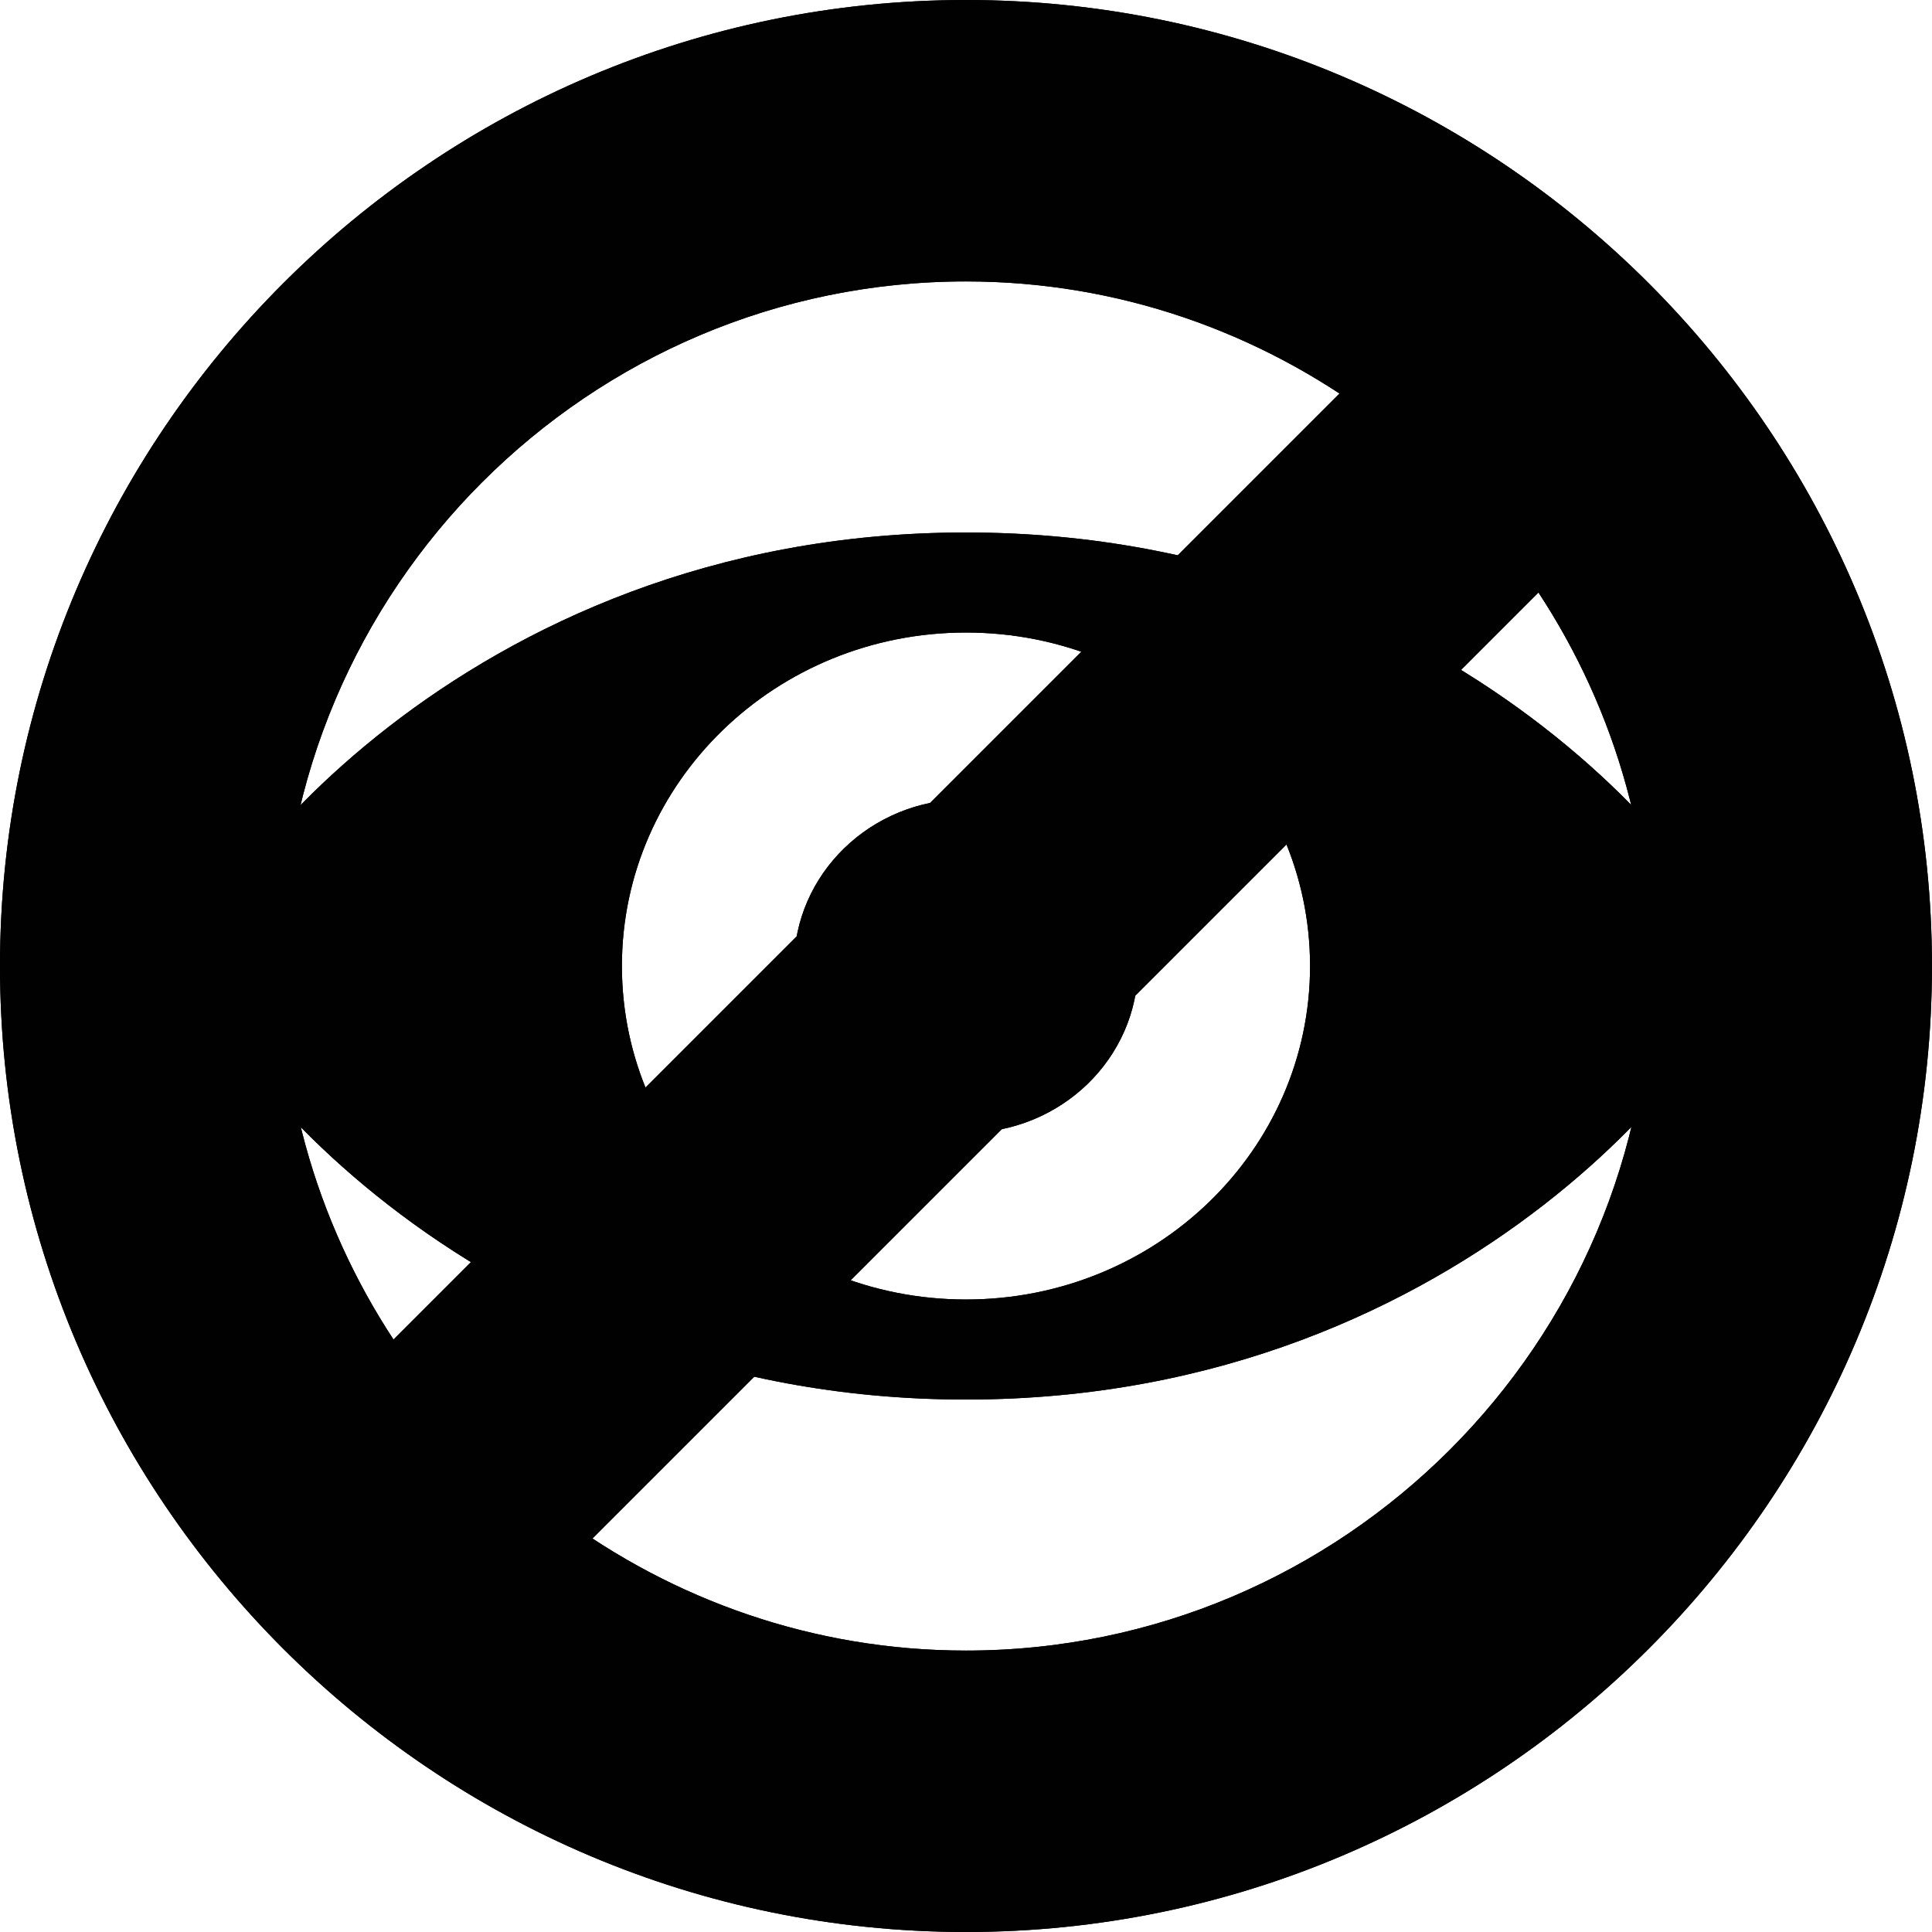
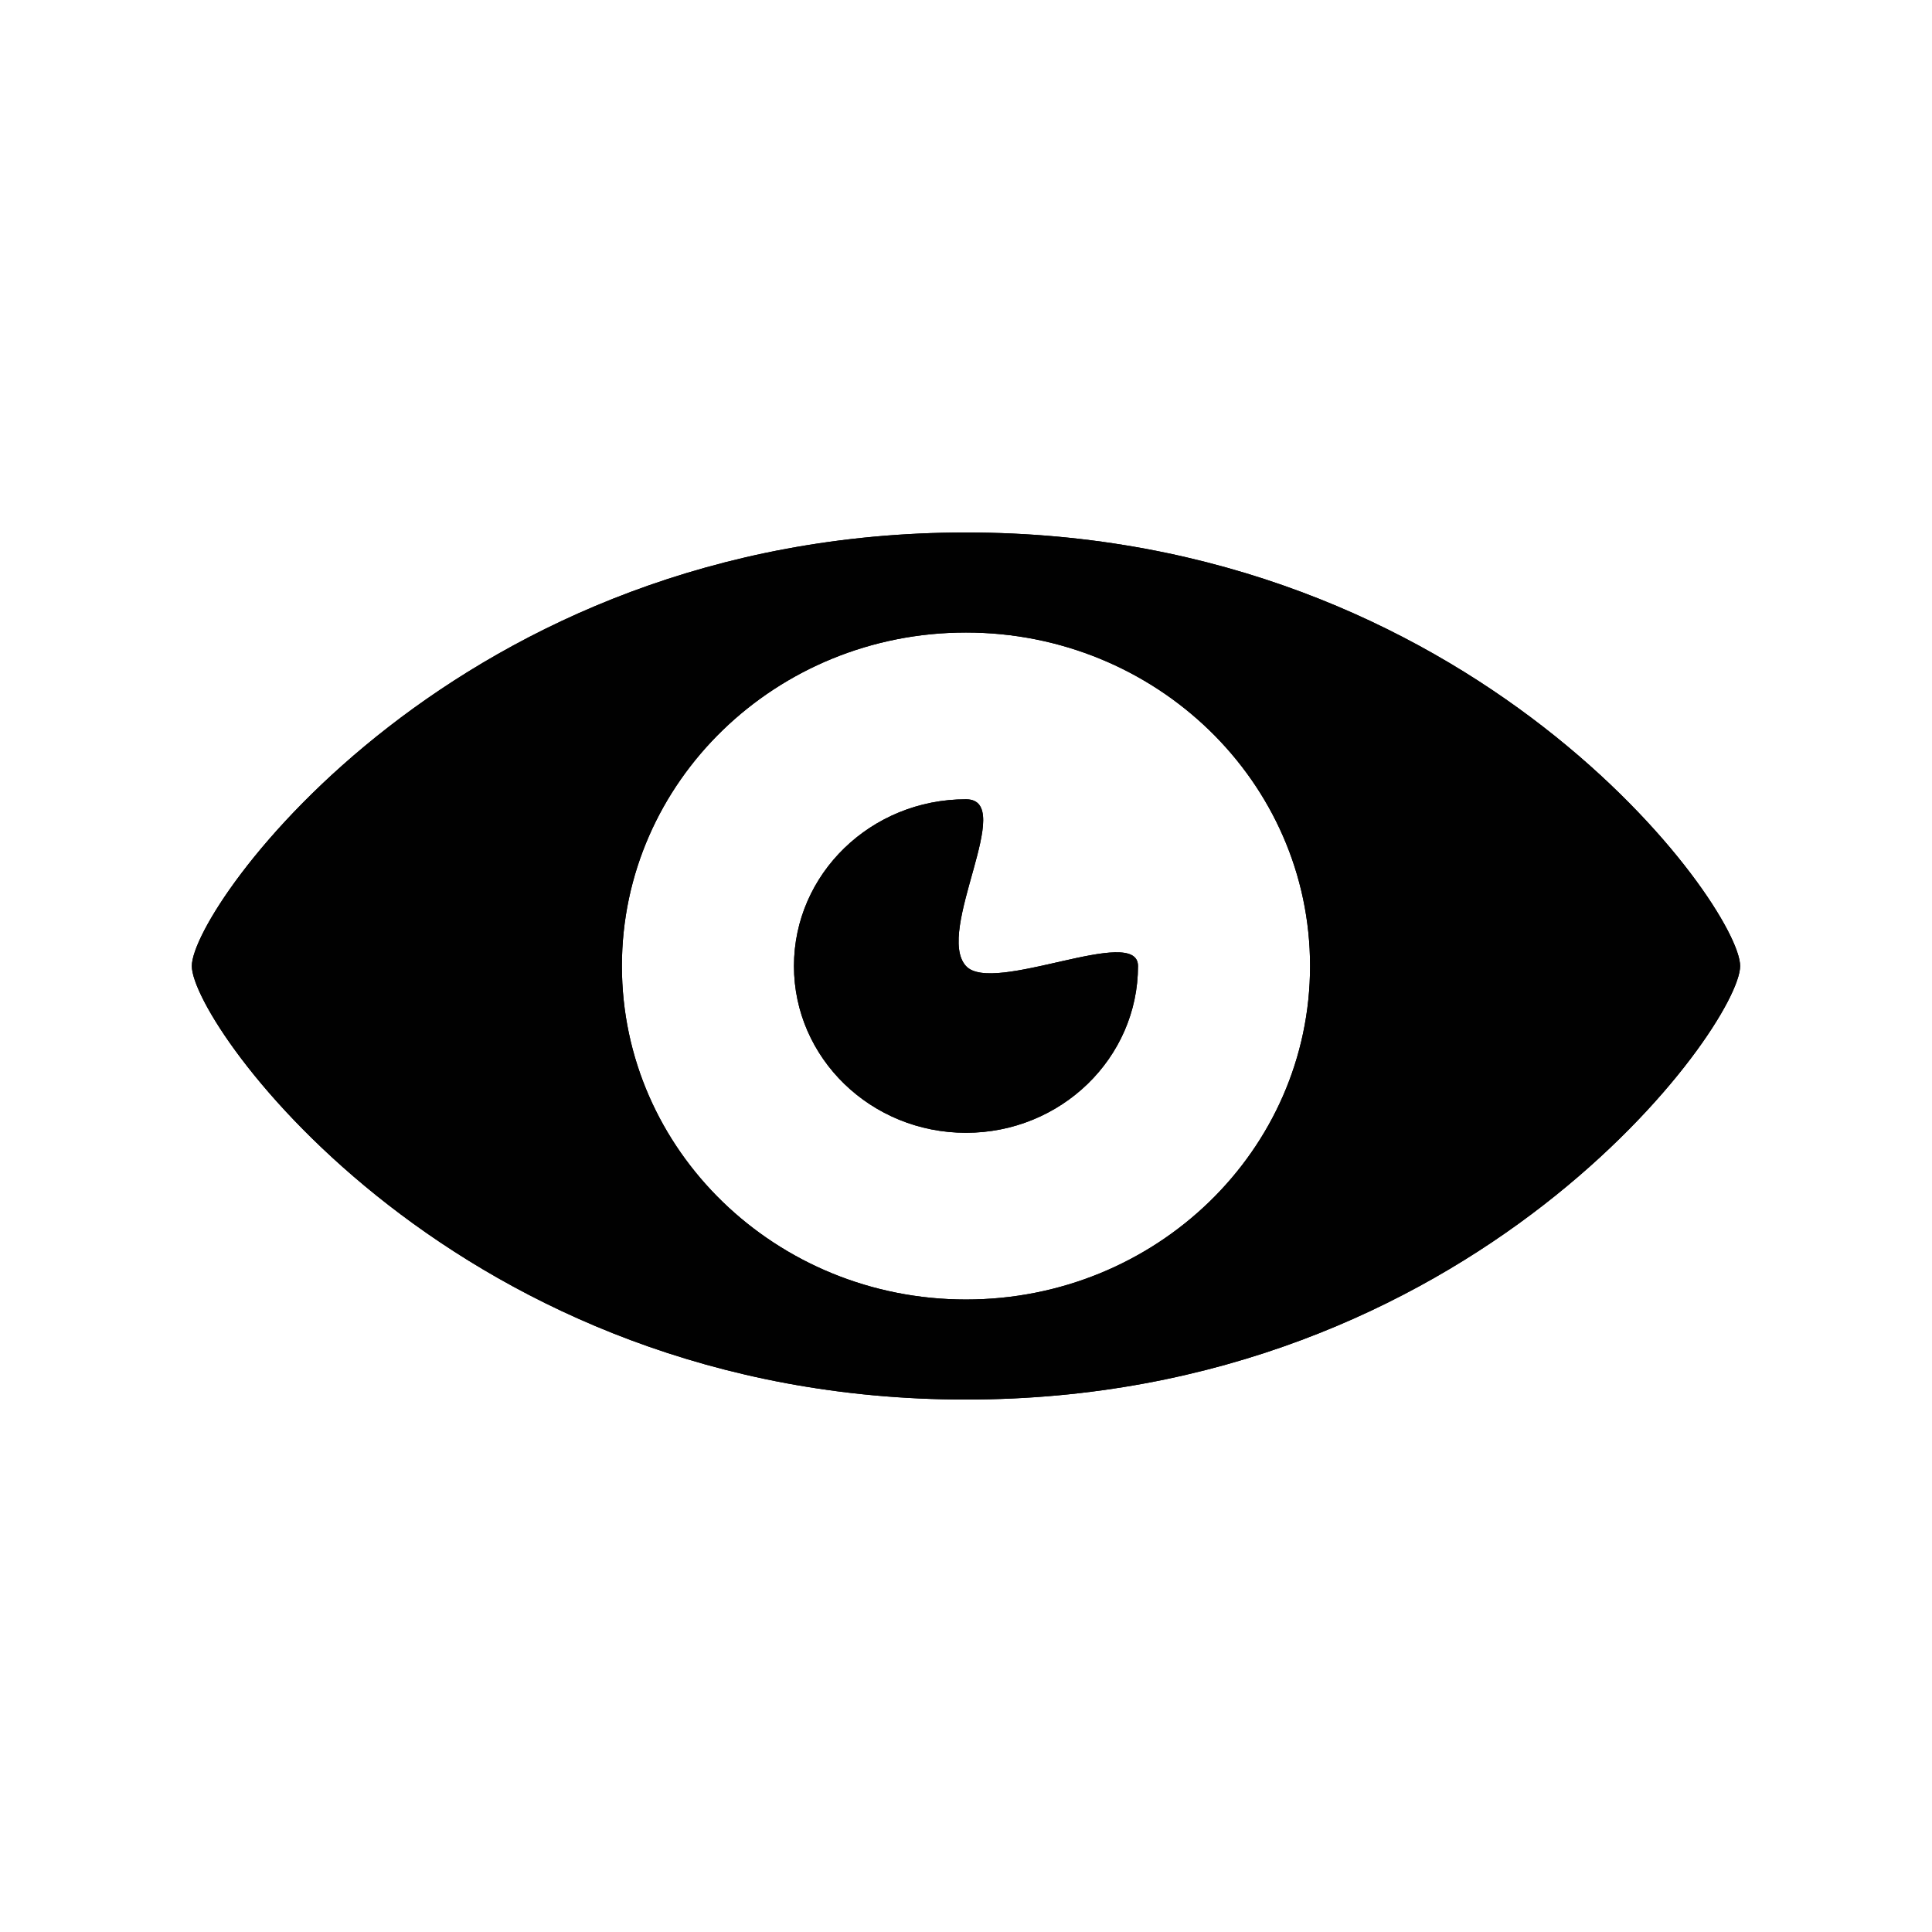
<svg xmlns="http://www.w3.org/2000/svg" version="1.1" id="Layer_1" x="0px" y="0px" width="54.92" height="54.921" viewBox="0 0 54.92 54.921" enable-background="new 0 0 64 64" xml:space="preserve">
  <defs id="defs3029" />
  <path d="m 27.46,15.137 c -14.438,0 -22.007,10.638 -22.007,12.324 0,1.687 7.569,12.324 22.007,12.324 14.437,0 22.007,-10.637 22.007,-12.324 0,-1.686 -7.57,-12.324 -22.007,-12.324 z m 0,21.804 c -5.402,0 -9.781,-4.244 -9.781,-9.48 0,-5.236 4.38,-9.48 9.781,-9.48 5.401,0 9.781,4.244 9.781,9.48 0,5.236 -4.379,9.48 -9.781,9.48 z m 4.89,-9.48 c 0,2.618 -2.19,4.741 -4.89,4.741 -2.701,0 -4.89,-2.123 -4.89,-4.741 0,-2.618 2.189,-4.74 4.89,-4.74 1.459,0 -0.896,3.757 0,4.74 0.761,0.835 4.89,-1.202 4.89,0 z" id="path3023" style="fill:#010101" />
-   <path stroke-miterlimit="10" d="M 27.46,1 C 12.87,1 1,12.871 1,27.461 c 0,14.59 11.87,26.46 26.46,26.46 14.59,0 26.46,-11.87 26.46,-26.46 C 53.92,12.871 42.05,1 27.46,1 z M 7,27.461 C 7,16.179 16.179,7 27.46,7 c 4.56,0 8.762,1.518 12.168,4.051 L 11.05,39.629 C 8.518,36.223 7,32.021 7,27.461 z m 20.46,20.46 c -4.56,0 -8.763,-1.518 -12.168,-4.05 L 43.87,15.293 c 2.532,3.406 4.05,7.608 4.05,12.168 0,11.282 -9.179,20.46 -20.46,20.46 z" id="path3025" style="fill:#010101;stroke:#010101;stroke-width:2;stroke-miterlimit:10" />
  <path style="fill:#010101" id="path3033" d="m 27.46,15.137 c -14.438,0 -22.007,10.638 -22.007,12.324 0,1.687 7.569,12.324 22.007,12.324 14.437,0 22.007,-10.637 22.007,-12.324 0,-1.686 -7.57,-12.324 -22.007,-12.324 z m 0,21.804 c -5.402,0 -9.781,-4.244 -9.781,-9.48 0,-5.236 4.38,-9.48 9.781,-9.48 5.401,0 9.781,4.244 9.781,9.48 0,5.236 -4.379,9.48 -9.781,9.48 z m 4.89,-9.48 c 0,2.618 -2.19,4.741 -4.89,4.741 -2.701,0 -4.89,-2.123 -4.89,-4.741 0,-2.618 2.189,-4.74 4.89,-4.74 1.459,0 -0.896,3.757 0,4.74 0.761,0.835 4.89,-1.202 4.89,0 z" />
-   <path style="fill:#010101;stroke:#010101;stroke-width:2;stroke-miterlimit:10" id="path3035" d="M 27.46,1 C 12.87,1 1,12.871 1,27.461 c 0,14.59 11.87,26.46 26.46,26.46 14.59,0 26.46,-11.87 26.46,-26.46 C 53.92,12.871 42.05,1 27.46,1 z M 7,27.461 C 7,16.179 16.179,7 27.46,7 c 4.56,0 8.762,1.518 12.168,4.051 L 11.05,39.629 C 8.518,36.223 7,32.021 7,27.461 z m 20.46,20.46 c -4.56,0 -8.763,-1.518 -12.168,-4.05 L 43.87,15.293 c 2.532,3.406 4.05,7.608 4.05,12.168 0,11.282 -9.179,20.46 -20.46,20.46 z" stroke-miterlimit="10" />
</svg>
